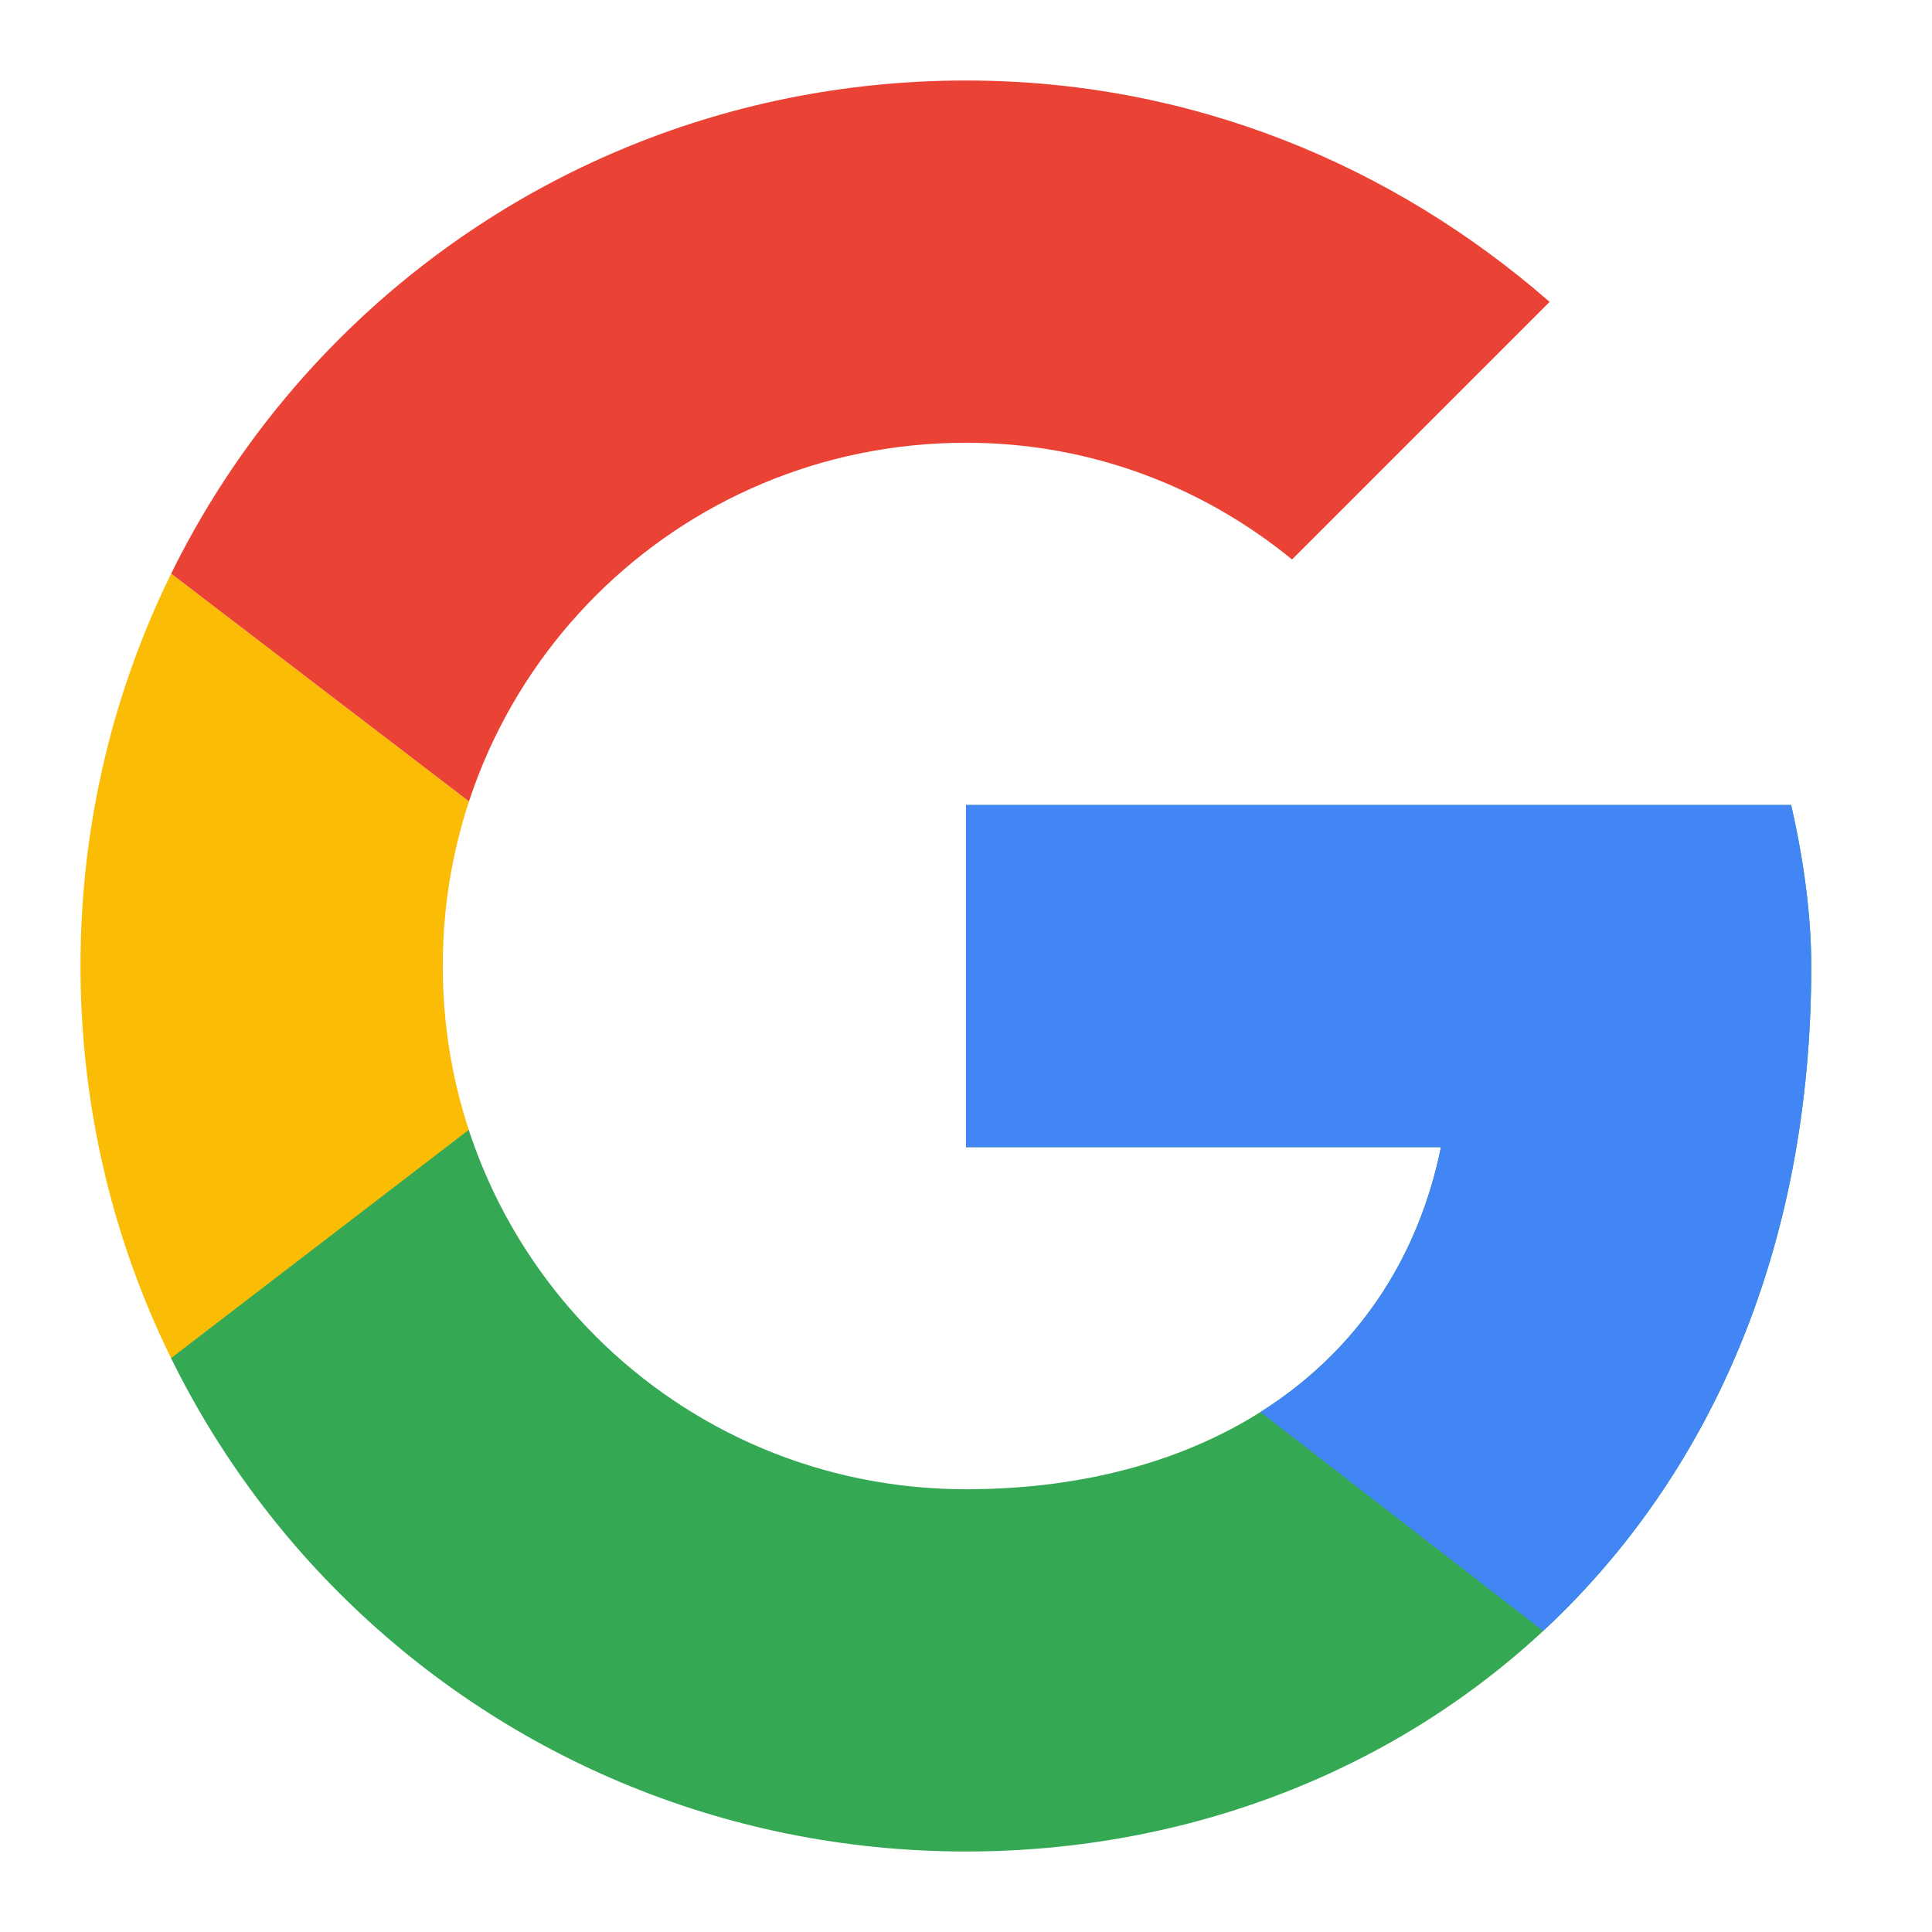
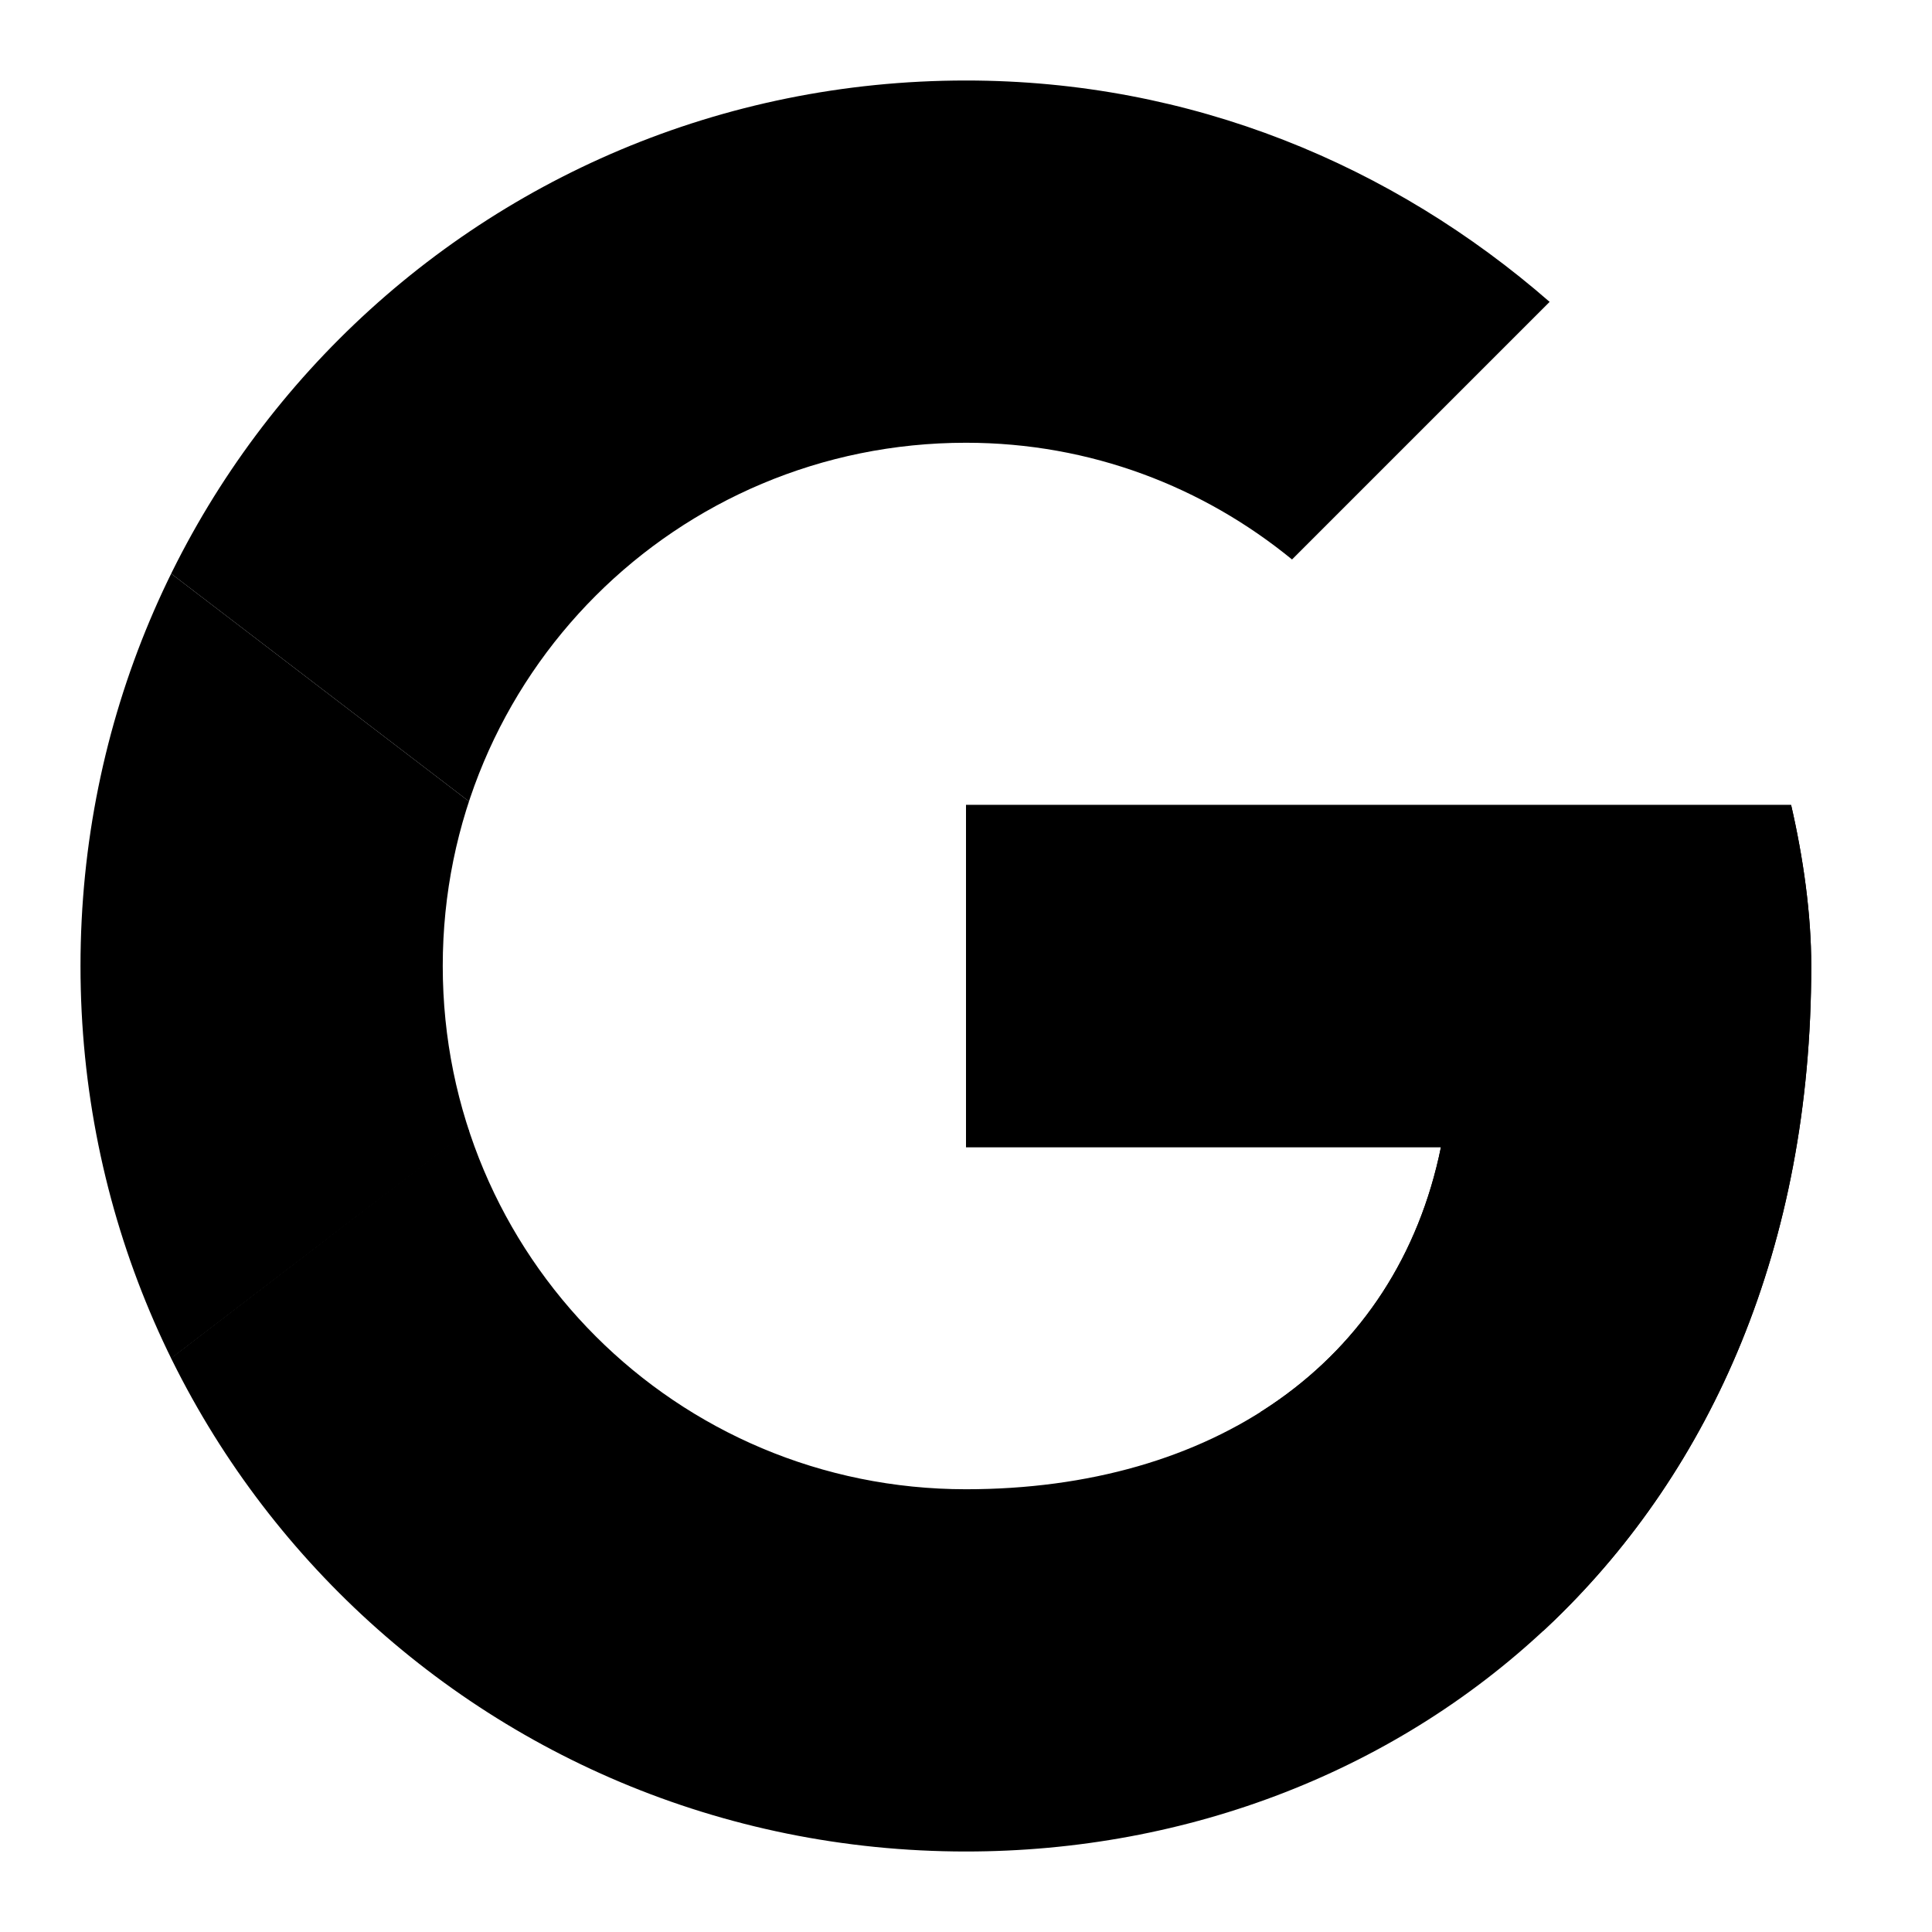
<svg xmlns="http://www.w3.org/2000/svg" xmlns:xlink="http://www.w3.org/1999/xlink" viewBox="0 0 48 48">
  <defs>
    <path id="a" d="M44.5 20H24v8.5h11.8C34.7 33.9 30.1 37 24 37c-7.2 0-13-5.8-13-13s5.8-13 13-13c3.1 0 5.9 1.1 8.1 2.9l6.4-6.4C34.6 4.1 29.6 2 24 2 11.8 2 2 11.8 2 24s9.8 22 22 22c11 0 21-8 21-22 0-1.3-.2-2.7-.5-4z" />
  </defs>
  <clipPath id="b">
    <use xlink:href="#a" overflow="visible" />
  </clipPath>
-   <path clip-path="url(#b)" fill="#FBBC05" d="M0 37V11l17 13z" />
-   <path clip-path="url(#b)" fill="#EA4335" d="M0 11l17 13 7-6.1L48 14V0H0z" />
-   <path clip-path="url(#b)" fill="#34A853" d="M0 37l30-23 7.9 1L48 0v48H0z" />
-   <path clip-path="url(#b)" fill="#4285F4" d="M48 48L17 24l-4-3 35-10z" />
+   <path clip-path="url(#b)" d="M0 37V11l17 13z" />
+   <path clip-path="url(#b)" d="M0 11l17 13 7-6.1L48 14V0H0z" />
+   <path clip-path="url(#b)" d="M0 37l30-23 7.9 1L48 0v48H0z" />
+   <path clip-path="url(#b)" d="M48 48L17 24l-4-3 35-10z" />
</svg>
